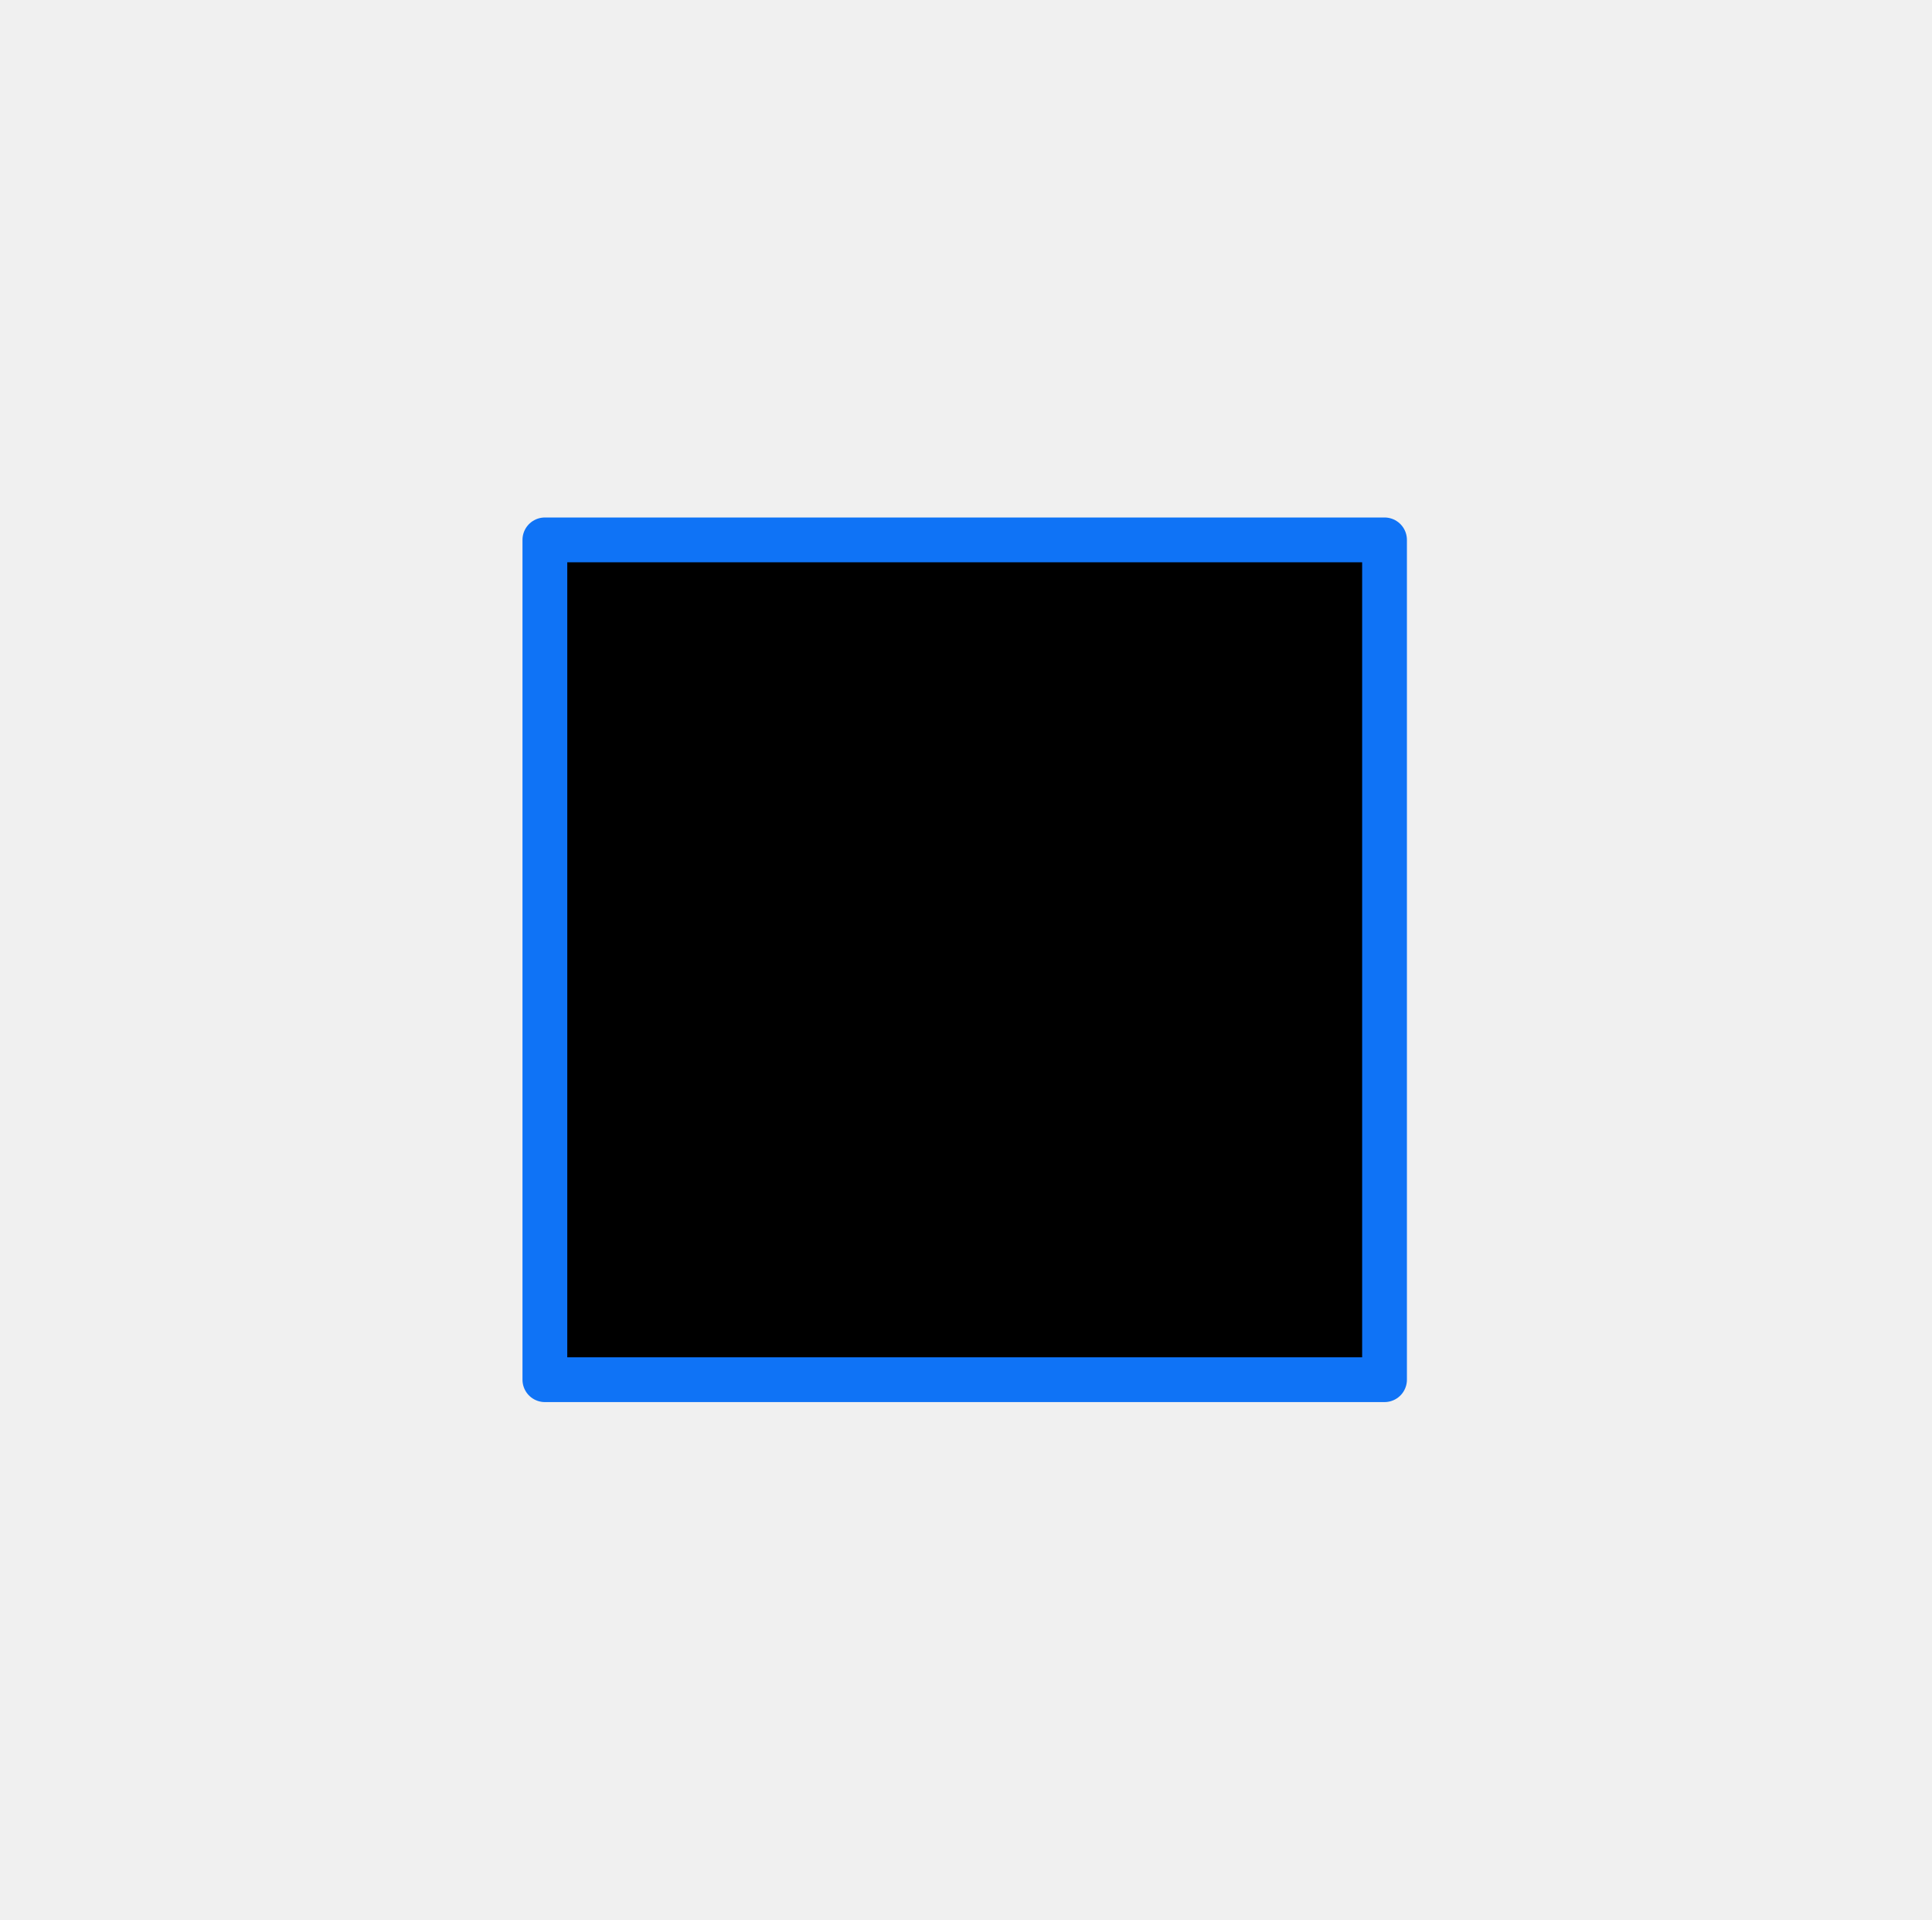
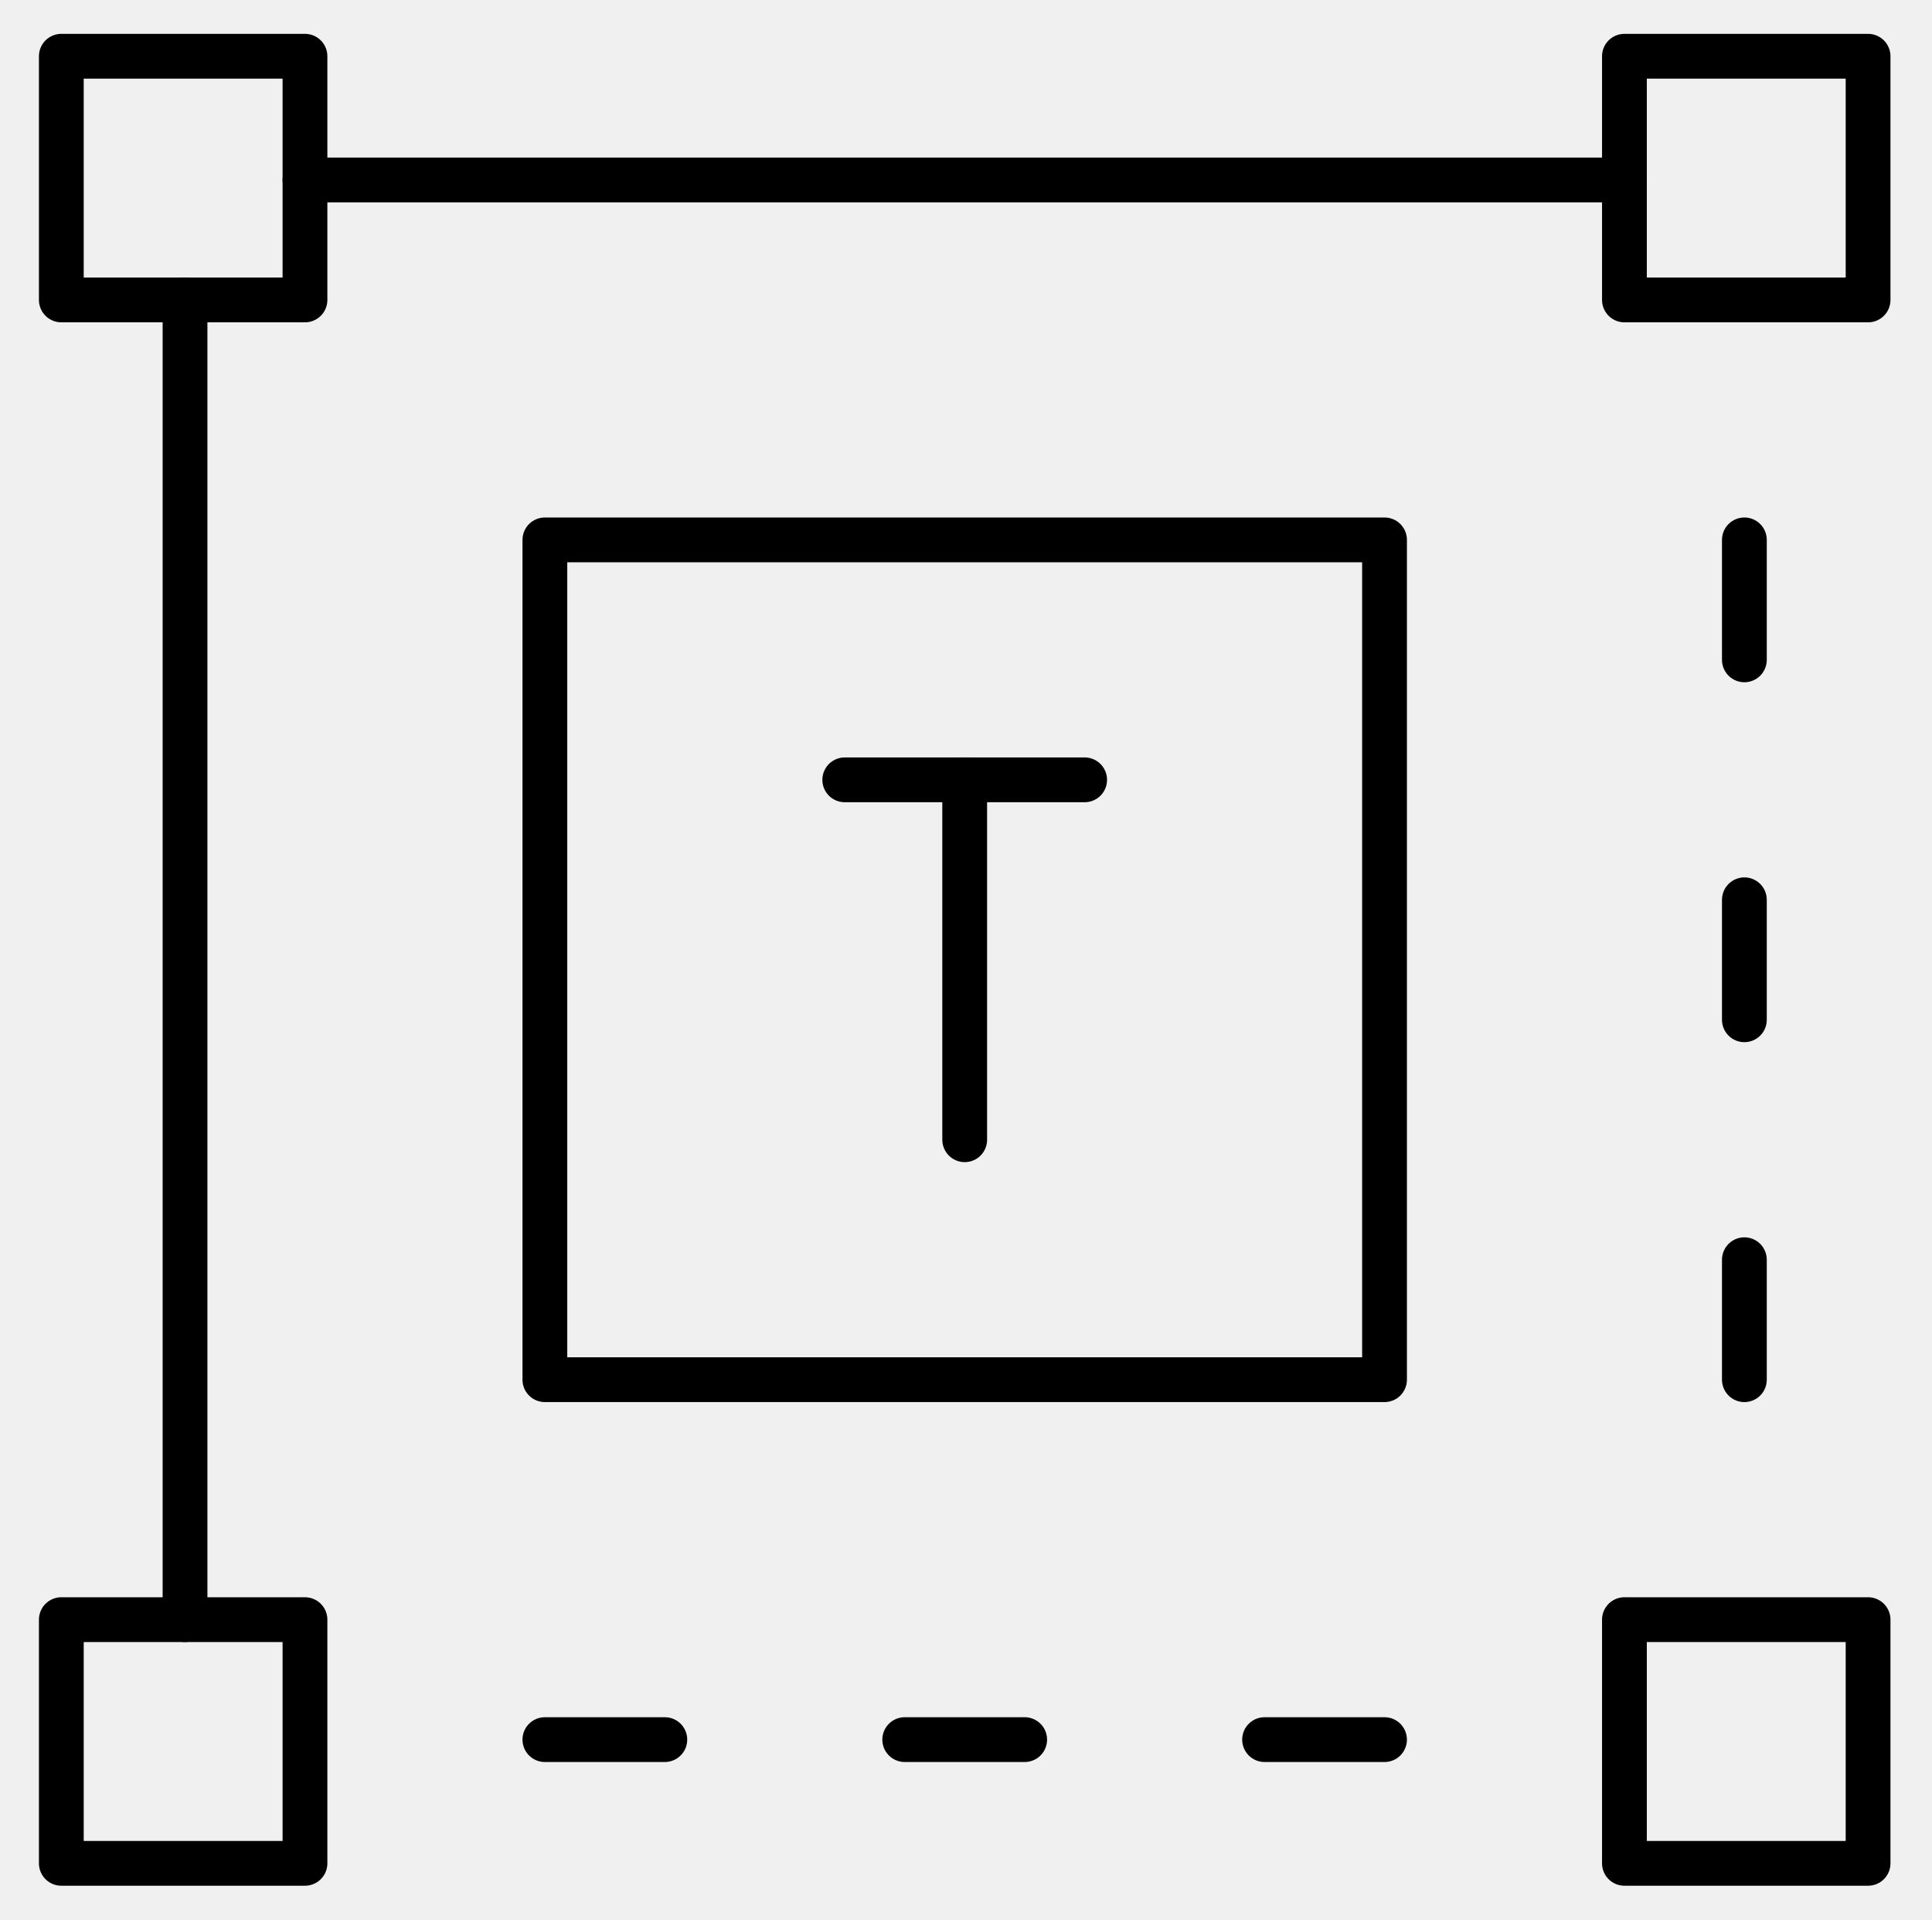
- <svg width="151" height="150" viewBox="0 0 151 150">
-   <path d="M75.398 60.938V89.062" stroke="#0F73F6" stroke-width="3.5" stroke-miterlimit="10" stroke-linecap="round" stroke-linejoin="round" />
-   <path d="M66.023 60.938H84.773" stroke="#0F73F6" stroke-width="3.5" stroke-miterlimit="10" stroke-linecap="round" stroke-linejoin="round" />
-   <path d="M108.211 107.812H42.586V42.188H108.211V107.812Z" stroke="#0F73F6" stroke-width="3.5" stroke-miterlimit="10" stroke-linecap="round" stroke-linejoin="round" />
+ <svg width="151" height="150" viewBox="0 0 151 150" fill="none">
+   <path d="M75.398 60.938V89.062" stroke="currentColor" stroke-width="3.5" stroke-miterlimit="10" stroke-linecap="round" stroke-linejoin="round" />
+   <path d="M66.023 60.938H84.773" stroke="currentColor" stroke-width="3.5" stroke-miterlimit="10" stroke-linecap="round" stroke-linejoin="round" />
+   <path d="M108.211 107.812H42.586V42.188H108.211V107.812Z" stroke="currentColor" stroke-width="3.5" stroke-miterlimit="10" stroke-linecap="round" stroke-linejoin="round" />
  <mask id="mask0_9400_5200" style="mask-type:luminance" maskUnits="userSpaceOnUse" x="0" y="0" width="151" height="150">
-     <path d="M0.398 1.52588e-05H150.398V150H0.398V1.52588e-05Z" />
+     <path d="M0.398 1.52588e-05H150.398V150H0.398V1.52588e-05Z" fill="white" />
  </mask>
  <g mask="url(#mask0_9400_5200)">
-     <path d="M23.836 23.438H4.793V4.395H23.836V23.438Z" stroke="#0F73F6" stroke-width="3.5" stroke-miterlimit="10" stroke-linecap="round" stroke-linejoin="round" />
-     <path d="M23.836 145.605H4.793V126.563H23.836V145.605Z" stroke="#0F73F6" stroke-width="3.5" stroke-miterlimit="10" stroke-linecap="round" stroke-linejoin="round" />
-     <path d="M146.004 145.605H126.961V126.563H146.004V145.605Z" stroke="#0F73F6" stroke-width="3.5" stroke-miterlimit="10" stroke-linecap="round" stroke-linejoin="round" />
-     <path d="M14.461 23.438V126.562" stroke="#0F73F6" stroke-width="3.5" stroke-miterlimit="10" stroke-linecap="round" stroke-linejoin="round" />
-     <path d="M126.961 23.438H146.004V4.395H126.961V23.438Z" stroke="#0F73F6" stroke-width="3.5" stroke-miterlimit="10" stroke-linecap="round" stroke-linejoin="round" />
-     <path d="M136.336 42.188V51.562" stroke="#0F73F6" stroke-width="3.5" stroke-miterlimit="10" stroke-linecap="round" stroke-linejoin="round" />
-     <path d="M136.336 70.312V79.688" stroke="#0F73F6" stroke-width="3.5" stroke-miterlimit="10" stroke-linecap="round" stroke-linejoin="round" />
-     <path d="M136.336 98.438V107.812" stroke="#0F73F6" stroke-width="3.5" stroke-miterlimit="10" stroke-linecap="round" stroke-linejoin="round" />
-     <path d="M23.836 14.062H126.961" stroke="#0F73F6" stroke-width="3.5" stroke-miterlimit="10" stroke-linecap="round" stroke-linejoin="round" />
-     <path d="M108.211 135.938H98.836" stroke="#0F73F6" stroke-width="3.5" stroke-miterlimit="10" stroke-linecap="round" stroke-linejoin="round" />
-     <path d="M80.086 135.938H70.711" stroke="#0F73F6" stroke-width="3.5" stroke-miterlimit="10" stroke-linecap="round" stroke-linejoin="round" />
-     <path d="M51.961 135.938H42.586" stroke="#0F73F6" stroke-width="3.5" stroke-miterlimit="10" stroke-linecap="round" stroke-linejoin="round" />
+     <path d="M23.836 23.438H4.793V4.395H23.836V23.438Z" stroke="currentColor" stroke-width="3.5" stroke-miterlimit="10" stroke-linecap="round" stroke-linejoin="round" />
+     <path d="M23.836 145.605H4.793V126.563H23.836V145.605Z" stroke="currentColor" stroke-width="3.5" stroke-miterlimit="10" stroke-linecap="round" stroke-linejoin="round" />
+     <path d="M146.004 145.605H126.961V126.563H146.004V145.605Z" stroke="currentColor" stroke-width="3.5" stroke-miterlimit="10" stroke-linecap="round" stroke-linejoin="round" />
+     <path d="M14.461 23.438V126.562" stroke="currentColor" stroke-width="3.5" stroke-miterlimit="10" stroke-linecap="round" stroke-linejoin="round" />
+     <path d="M126.961 23.438H146.004V4.395H126.961V23.438Z" stroke="currentColor" stroke-width="3.5" stroke-miterlimit="10" stroke-linecap="round" stroke-linejoin="round" />
+     <path d="M136.336 42.188V51.562" stroke="currentColor" stroke-width="3.5" stroke-miterlimit="10" stroke-linecap="round" stroke-linejoin="round" />
+     <path d="M136.336 70.312V79.688" stroke="currentColor" stroke-width="3.5" stroke-miterlimit="10" stroke-linecap="round" stroke-linejoin="round" />
+     <path d="M136.336 98.438V107.812" stroke="currentColor" stroke-width="3.5" stroke-miterlimit="10" stroke-linecap="round" stroke-linejoin="round" />
+     <path d="M23.836 14.062H126.961" stroke="currentColor" stroke-width="3.5" stroke-miterlimit="10" stroke-linecap="round" stroke-linejoin="round" />
+     <path d="M108.211 135.938H98.836" stroke="currentColor" stroke-width="3.5" stroke-miterlimit="10" stroke-linecap="round" stroke-linejoin="round" />
+     <path d="M80.086 135.938H70.711" stroke="currentColor" stroke-width="3.5" stroke-miterlimit="10" stroke-linecap="round" stroke-linejoin="round" />
+     <path d="M51.961 135.938H42.586" stroke="currentColor" stroke-width="3.5" stroke-miterlimit="10" stroke-linecap="round" stroke-linejoin="round" />
  </g>
</svg>
